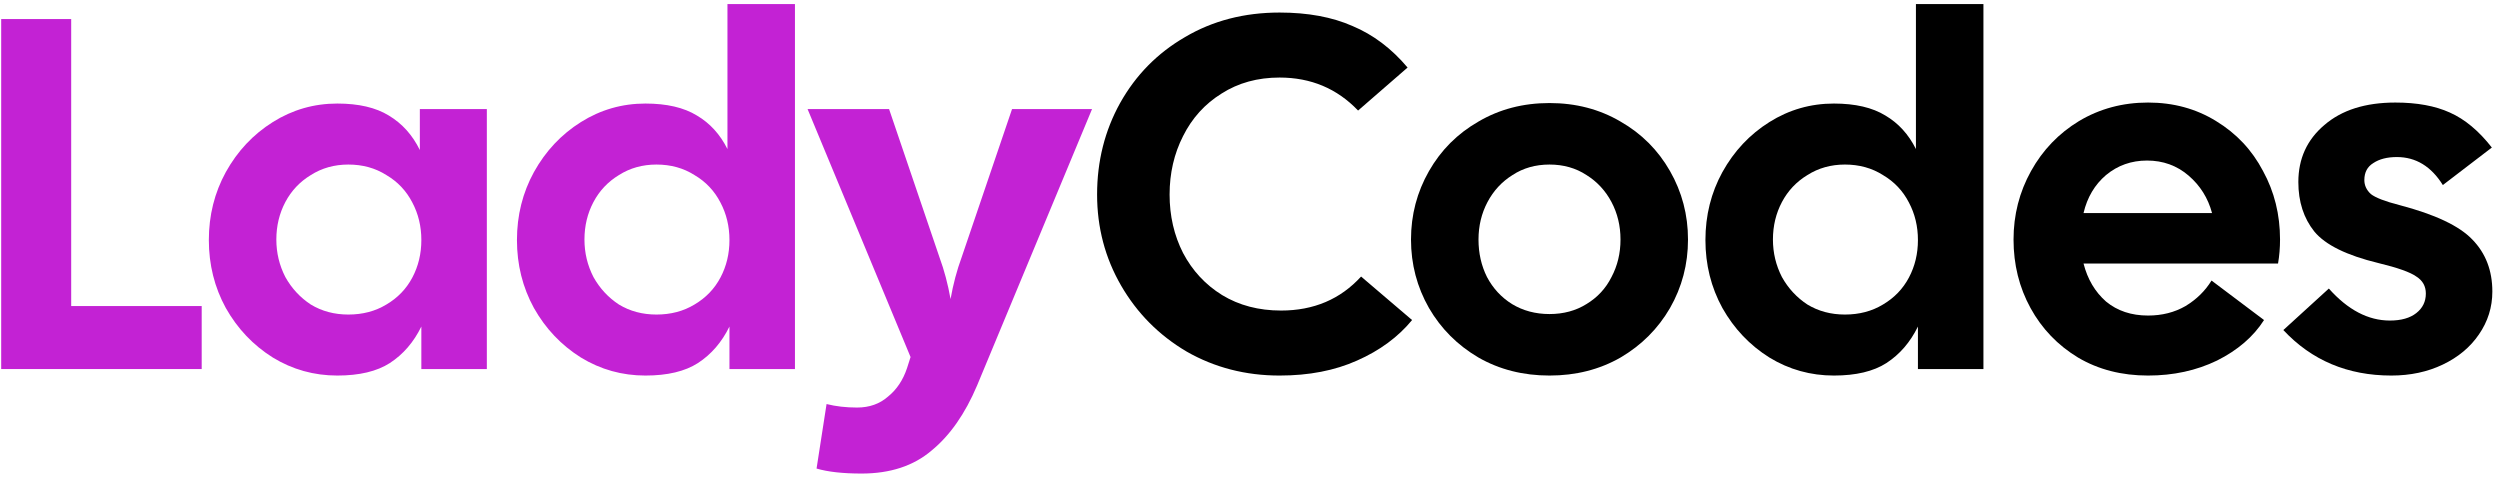
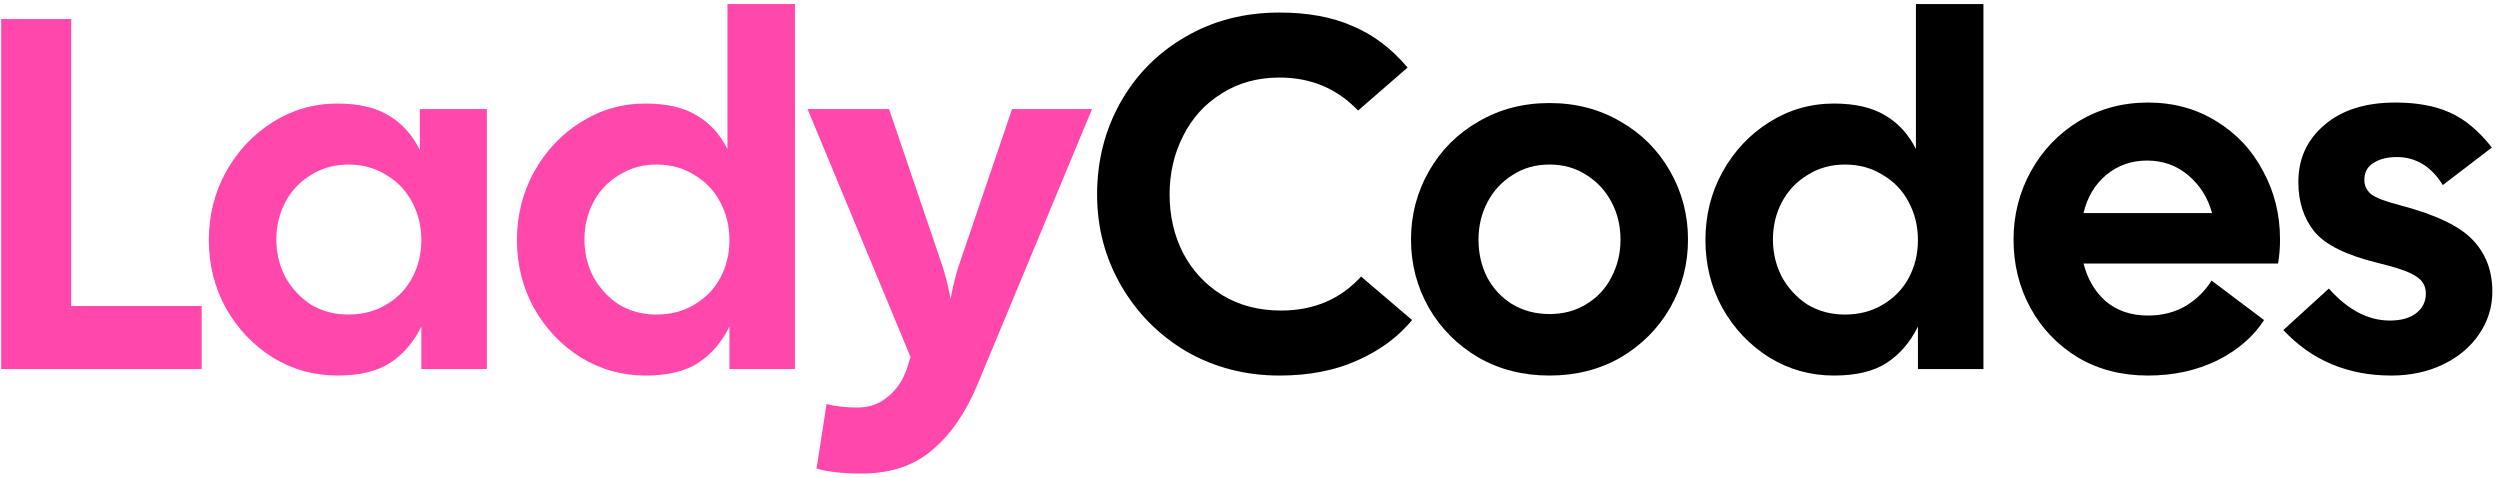
<svg xmlns="http://www.w3.org/2000/svg" width="210" height="40" viewBox="0 0 210 40" fill="none">
  <path d="M107.485 31.546C104.629 31.546 102.025 30.874 99.674 29.53C97.35 28.158 95.516 26.31 94.171 23.986C92.828 21.662 92.156 19.114 92.156 16.342C92.156 13.542 92.799 10.98 94.088 8.656C95.403 6.304 97.224 4.456 99.547 3.112C101.871 1.74 104.517 1.054 107.485 1.054C109.865 1.054 111.909 1.432 113.617 2.188C115.353 2.916 116.893 4.078 118.237 5.674L114.079 9.286C112.315 7.438 110.117 6.514 107.485 6.514C105.637 6.514 104.013 6.962 102.613 7.858C101.213 8.726 100.135 9.916 99.379 11.428C98.624 12.912 98.246 14.55 98.246 16.342C98.246 18.134 98.624 19.772 99.379 21.256C100.163 22.74 101.255 23.916 102.655 24.784C104.083 25.652 105.735 26.086 107.611 26.086C110.355 26.086 112.595 25.134 114.331 23.23L118.615 26.884C117.439 28.312 115.899 29.446 113.995 30.286C112.119 31.126 109.949 31.546 107.485 31.546Z" fill="black" />
  <path d="M130.158 31.546C127.946 31.546 125.958 31.042 124.194 30.034C122.43 28.998 121.044 27.612 120.036 25.876C119.028 24.112 118.524 22.194 118.524 20.122C118.524 18.05 119.028 16.132 120.036 14.368C121.044 12.604 122.43 11.218 124.194 10.21C125.958 9.174 127.946 8.656 130.158 8.656C132.37 8.656 134.358 9.174 136.122 10.21C137.886 11.218 139.272 12.604 140.28 14.368C141.288 16.132 141.792 18.05 141.792 20.122C141.792 22.194 141.288 24.112 140.28 25.876C139.272 27.612 137.886 28.998 136.122 30.034C134.358 31.042 132.37 31.546 130.158 31.546ZM124.194 20.122C124.194 21.27 124.432 22.32 124.908 23.272C125.412 24.224 126.112 24.98 127.008 25.54C127.932 26.1 128.982 26.38 130.158 26.38C131.334 26.38 132.37 26.1 133.266 25.54C134.19 24.98 134.89 24.224 135.366 23.272C135.87 22.32 136.122 21.27 136.122 20.122C136.122 18.974 135.87 17.924 135.366 16.972C134.862 16.02 134.162 15.264 133.266 14.704C132.37 14.116 131.334 13.822 130.158 13.822C128.982 13.822 127.946 14.116 127.05 14.704C126.154 15.264 125.454 16.02 124.95 16.972C124.446 17.924 124.194 18.974 124.194 20.122Z" fill="black" />
  <path d="M154.05 31.546C152.09 31.546 150.284 31.042 148.632 30.034C146.98 28.998 145.664 27.612 144.684 25.876C143.732 24.14 143.256 22.236 143.256 20.164C143.256 18.092 143.732 16.188 144.684 14.452C145.664 12.688 146.98 11.288 148.632 10.252C150.284 9.216 152.09 8.698 154.05 8.698C155.842 8.698 157.284 9.034 158.376 9.706C159.468 10.35 160.322 11.288 160.938 12.52V0.34H166.608V31H161.106V27.43C160.462 28.746 159.58 29.768 158.46 30.496C157.368 31.196 155.898 31.546 154.05 31.546ZM148.926 20.122C148.926 21.242 149.178 22.292 149.682 23.272C150.214 24.224 150.928 24.994 151.824 25.582C152.748 26.142 153.798 26.422 154.974 26.422C156.178 26.422 157.242 26.142 158.166 25.582C159.118 25.022 159.846 24.266 160.35 23.314C160.854 22.362 161.106 21.312 161.106 20.164C161.106 19.016 160.854 17.966 160.35 17.014C159.846 16.034 159.118 15.264 158.166 14.704C157.242 14.116 156.178 13.822 154.974 13.822C153.798 13.822 152.748 14.116 151.824 14.704C150.9 15.264 150.186 16.02 149.682 16.972C149.178 17.924 148.926 18.974 148.926 20.122Z" fill="black" />
  <path d="M180.435 31.546C178.223 31.546 176.263 31.042 174.555 30.034C172.847 28.998 171.517 27.612 170.565 25.876C169.613 24.14 169.137 22.222 169.137 20.122C169.137 18.05 169.627 16.132 170.607 14.368C171.587 12.604 172.931 11.204 174.639 10.168C176.375 9.132 178.307 8.614 180.435 8.614C182.563 8.614 184.467 9.132 186.147 10.168C187.855 11.204 189.171 12.604 190.095 14.368C191.047 16.104 191.523 18.022 191.523 20.122C191.523 20.822 191.467 21.494 191.355 22.138H175.017C175.353 23.454 175.983 24.518 176.907 25.33C177.859 26.114 179.035 26.506 180.435 26.506C181.611 26.506 182.661 26.24 183.585 25.708C184.509 25.148 185.237 24.434 185.769 23.566L190.179 26.884C189.283 28.284 187.967 29.418 186.231 30.286C184.495 31.126 182.563 31.546 180.435 31.546ZM185.811 17.896C185.475 16.636 184.817 15.586 183.837 14.746C182.857 13.906 181.695 13.486 180.351 13.486C179.035 13.486 177.887 13.892 176.907 14.704C175.955 15.516 175.325 16.58 175.017 17.896H185.811Z" fill="black" />
  <path d="M200.873 31.546C197.205 31.546 194.181 30.272 191.801 27.724L195.623 24.238C197.219 26.03 198.927 26.926 200.747 26.926C201.699 26.926 202.441 26.716 202.973 26.296C203.505 25.876 203.771 25.33 203.771 24.658C203.771 24.042 203.505 23.566 202.973 23.23C202.469 22.866 201.405 22.488 199.781 22.096C197.121 21.452 195.329 20.57 194.405 19.45C193.509 18.33 193.061 16.944 193.061 15.292C193.061 13.332 193.789 11.736 195.245 10.504C196.701 9.244 198.689 8.614 201.209 8.614C203.029 8.614 204.555 8.894 205.787 9.454C207.047 10.014 208.223 10.994 209.315 12.394L205.199 15.544C204.219 13.976 202.931 13.192 201.335 13.192C200.523 13.192 199.865 13.36 199.361 13.696C198.857 14.004 198.605 14.48 198.605 15.124C198.605 15.572 198.787 15.964 199.151 16.3C199.543 16.608 200.341 16.916 201.545 17.224C204.541 18.008 206.585 18.974 207.677 20.122C208.797 21.27 209.357 22.726 209.357 24.49C209.357 25.806 208.979 27.01 208.223 28.102C207.495 29.166 206.487 30.006 205.199 30.622C203.911 31.238 202.469 31.546 200.873 31.546Z" fill="black" />
-   <path d="M0.1 1.6H5.98V25.708H16.942V31H0.1V1.6Z" fill="#C322D4" />
-   <path d="M28.337 31.546C26.377 31.546 24.571 31.042 22.919 30.034C21.267 28.998 19.951 27.612 18.971 25.876C18.019 24.14 17.543 22.236 17.543 20.164C17.543 18.092 18.019 16.188 18.971 14.452C19.951 12.688 21.267 11.288 22.919 10.252C24.571 9.216 26.377 8.698 28.337 8.698C30.129 8.698 31.571 9.034 32.663 9.706C33.783 10.378 34.651 11.344 35.267 12.604V9.16H40.895V31H35.393V27.43C34.749 28.746 33.867 29.768 32.747 30.496C31.655 31.196 30.185 31.546 28.337 31.546ZM23.213 20.122C23.213 21.242 23.465 22.292 23.969 23.272C24.501 24.224 25.215 24.994 26.111 25.582C27.035 26.142 28.085 26.422 29.261 26.422C30.465 26.422 31.529 26.142 32.453 25.582C33.405 25.022 34.133 24.266 34.637 23.314C35.141 22.362 35.393 21.312 35.393 20.164C35.393 19.016 35.141 17.966 34.637 17.014C34.133 16.034 33.405 15.264 32.453 14.704C31.529 14.116 30.465 13.822 29.261 13.822C28.085 13.822 27.035 14.116 26.111 14.704C25.187 15.264 24.473 16.02 23.969 16.972C23.465 17.924 23.213 18.974 23.213 20.122Z" fill="#C322D4" />
-   <path d="M54.218 31.546C52.258 31.546 50.452 31.042 48.8 30.034C47.148 28.998 45.832 27.612 44.852 25.876C43.9 24.14 43.424 22.236 43.424 20.164C43.424 18.092 43.9 16.188 44.852 14.452C45.832 12.688 47.148 11.288 48.8 10.252C50.452 9.216 52.258 8.698 54.218 8.698C56.01 8.698 57.452 9.034 58.544 9.706C59.636 10.35 60.49 11.288 61.106 12.52V0.34H66.776V31H61.274V27.43C60.63 28.746 59.748 29.768 58.628 30.496C57.536 31.196 56.066 31.546 54.218 31.546ZM49.094 20.122C49.094 21.242 49.346 22.292 49.85 23.272C50.382 24.224 51.096 24.994 51.992 25.582C52.916 26.142 53.966 26.422 55.142 26.422C56.346 26.422 57.41 26.142 58.334 25.582C59.286 25.022 60.014 24.266 60.518 23.314C61.022 22.362 61.274 21.312 61.274 20.164C61.274 19.016 61.022 17.966 60.518 17.014C60.014 16.034 59.286 15.264 58.334 14.704C57.41 14.116 56.346 13.822 55.142 13.822C53.966 13.822 52.916 14.116 51.992 14.704C51.068 15.264 50.354 16.02 49.85 16.972C49.346 17.924 49.094 18.974 49.094 20.122Z" fill="#C322D4" />
-   <path d="M72.371 39.778C70.803 39.778 69.543 39.638 68.591 39.358L69.431 33.94C70.215 34.136 71.069 34.234 71.993 34.234C73.029 34.234 73.897 33.926 74.597 33.31C75.325 32.722 75.857 31.924 76.193 30.916L76.487 29.992L67.835 9.16H74.681L78.923 21.634C79.315 22.698 79.623 23.86 79.847 25.12C80.071 23.86 80.379 22.698 80.771 21.634L85.013 9.16H91.733L82.073 32.386C81.065 34.766 79.791 36.586 78.251 37.846C76.739 39.134 74.779 39.778 72.371 39.778Z" fill="#C322D4" />
+   <path d="M0.1 1.6H5.98V25.708H16.942V31H0.1V1.6Z" fill="#FF47AC" />
+   <path d="M28.337 31.546C26.377 31.546 24.571 31.042 22.919 30.034C21.267 28.998 19.951 27.612 18.971 25.876C18.019 24.14 17.543 22.236 17.543 20.164C17.543 18.092 18.019 16.188 18.971 14.452C19.951 12.688 21.267 11.288 22.919 10.252C24.571 9.216 26.377 8.698 28.337 8.698C30.129 8.698 31.571 9.034 32.663 9.706C33.783 10.378 34.651 11.344 35.267 12.604V9.16H40.895V31H35.393V27.43C34.749 28.746 33.867 29.768 32.747 30.496C31.655 31.196 30.185 31.546 28.337 31.546ZM23.213 20.122C23.213 21.242 23.465 22.292 23.969 23.272C24.501 24.224 25.215 24.994 26.111 25.582C27.035 26.142 28.085 26.422 29.261 26.422C30.465 26.422 31.529 26.142 32.453 25.582C33.405 25.022 34.133 24.266 34.637 23.314C35.141 22.362 35.393 21.312 35.393 20.164C35.393 19.016 35.141 17.966 34.637 17.014C34.133 16.034 33.405 15.264 32.453 14.704C31.529 14.116 30.465 13.822 29.261 13.822C28.085 13.822 27.035 14.116 26.111 14.704C25.187 15.264 24.473 16.02 23.969 16.972C23.465 17.924 23.213 18.974 23.213 20.122Z" fill="#FF47AC" />
+   <path d="M54.218 31.546C52.258 31.546 50.452 31.042 48.8 30.034C47.148 28.998 45.832 27.612 44.852 25.876C43.9 24.14 43.424 22.236 43.424 20.164C43.424 18.092 43.9 16.188 44.852 14.452C45.832 12.688 47.148 11.288 48.8 10.252C50.452 9.216 52.258 8.698 54.218 8.698C56.01 8.698 57.452 9.034 58.544 9.706C59.636 10.35 60.49 11.288 61.106 12.52V0.34H66.776V31H61.274V27.43C60.63 28.746 59.748 29.768 58.628 30.496C57.536 31.196 56.066 31.546 54.218 31.546ZM49.094 20.122C49.094 21.242 49.346 22.292 49.85 23.272C50.382 24.224 51.096 24.994 51.992 25.582C52.916 26.142 53.966 26.422 55.142 26.422C56.346 26.422 57.41 26.142 58.334 25.582C59.286 25.022 60.014 24.266 60.518 23.314C61.022 22.362 61.274 21.312 61.274 20.164C61.274 19.016 61.022 17.966 60.518 17.014C60.014 16.034 59.286 15.264 58.334 14.704C57.41 14.116 56.346 13.822 55.142 13.822C53.966 13.822 52.916 14.116 51.992 14.704C51.068 15.264 50.354 16.02 49.85 16.972C49.346 17.924 49.094 18.974 49.094 20.122Z" fill="#FF47AC" />
+   <path d="M72.371 39.778C70.803 39.778 69.543 39.638 68.591 39.358L69.431 33.94C70.215 34.136 71.069 34.234 71.993 34.234C73.029 34.234 73.897 33.926 74.597 33.31C75.325 32.722 75.857 31.924 76.193 30.916L76.487 29.992L67.835 9.16H74.681L78.923 21.634C79.315 22.698 79.623 23.86 79.847 25.12C80.071 23.86 80.379 22.698 80.771 21.634L85.013 9.16H91.733L82.073 32.386C81.065 34.766 79.791 36.586 78.251 37.846C76.739 39.134 74.779 39.778 72.371 39.778Z" fill="#FF47AC" />
</svg>
